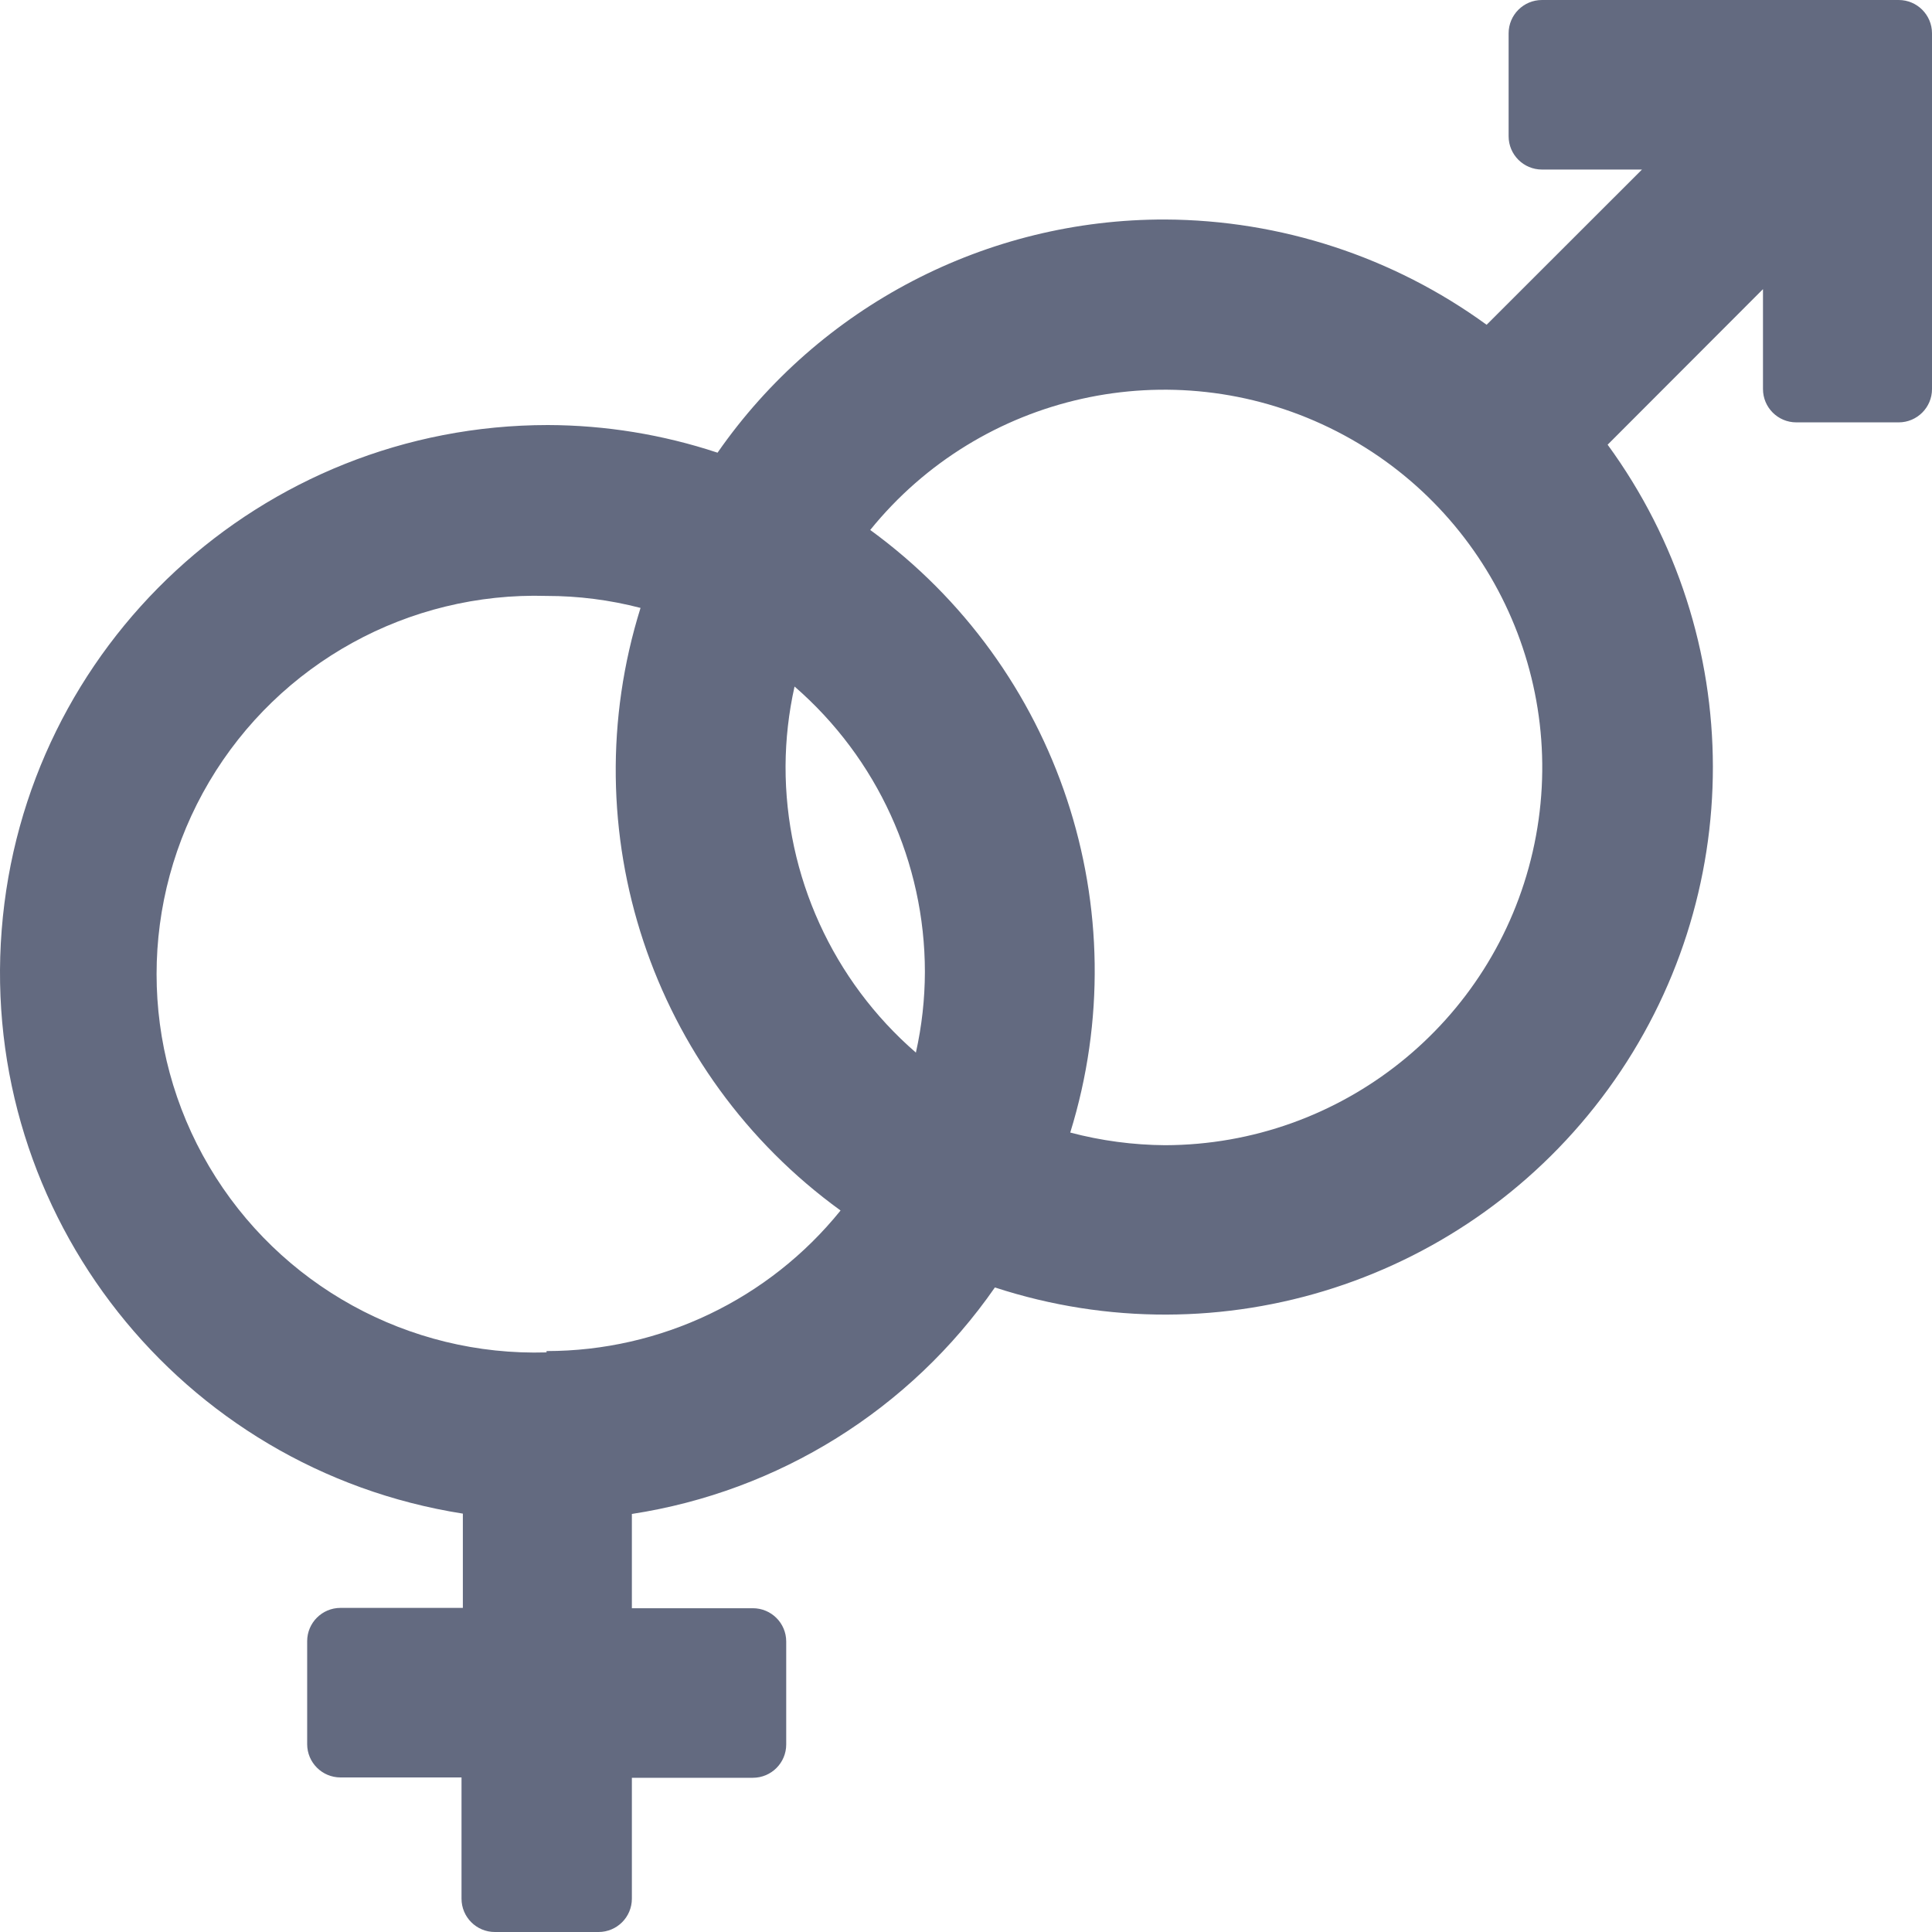
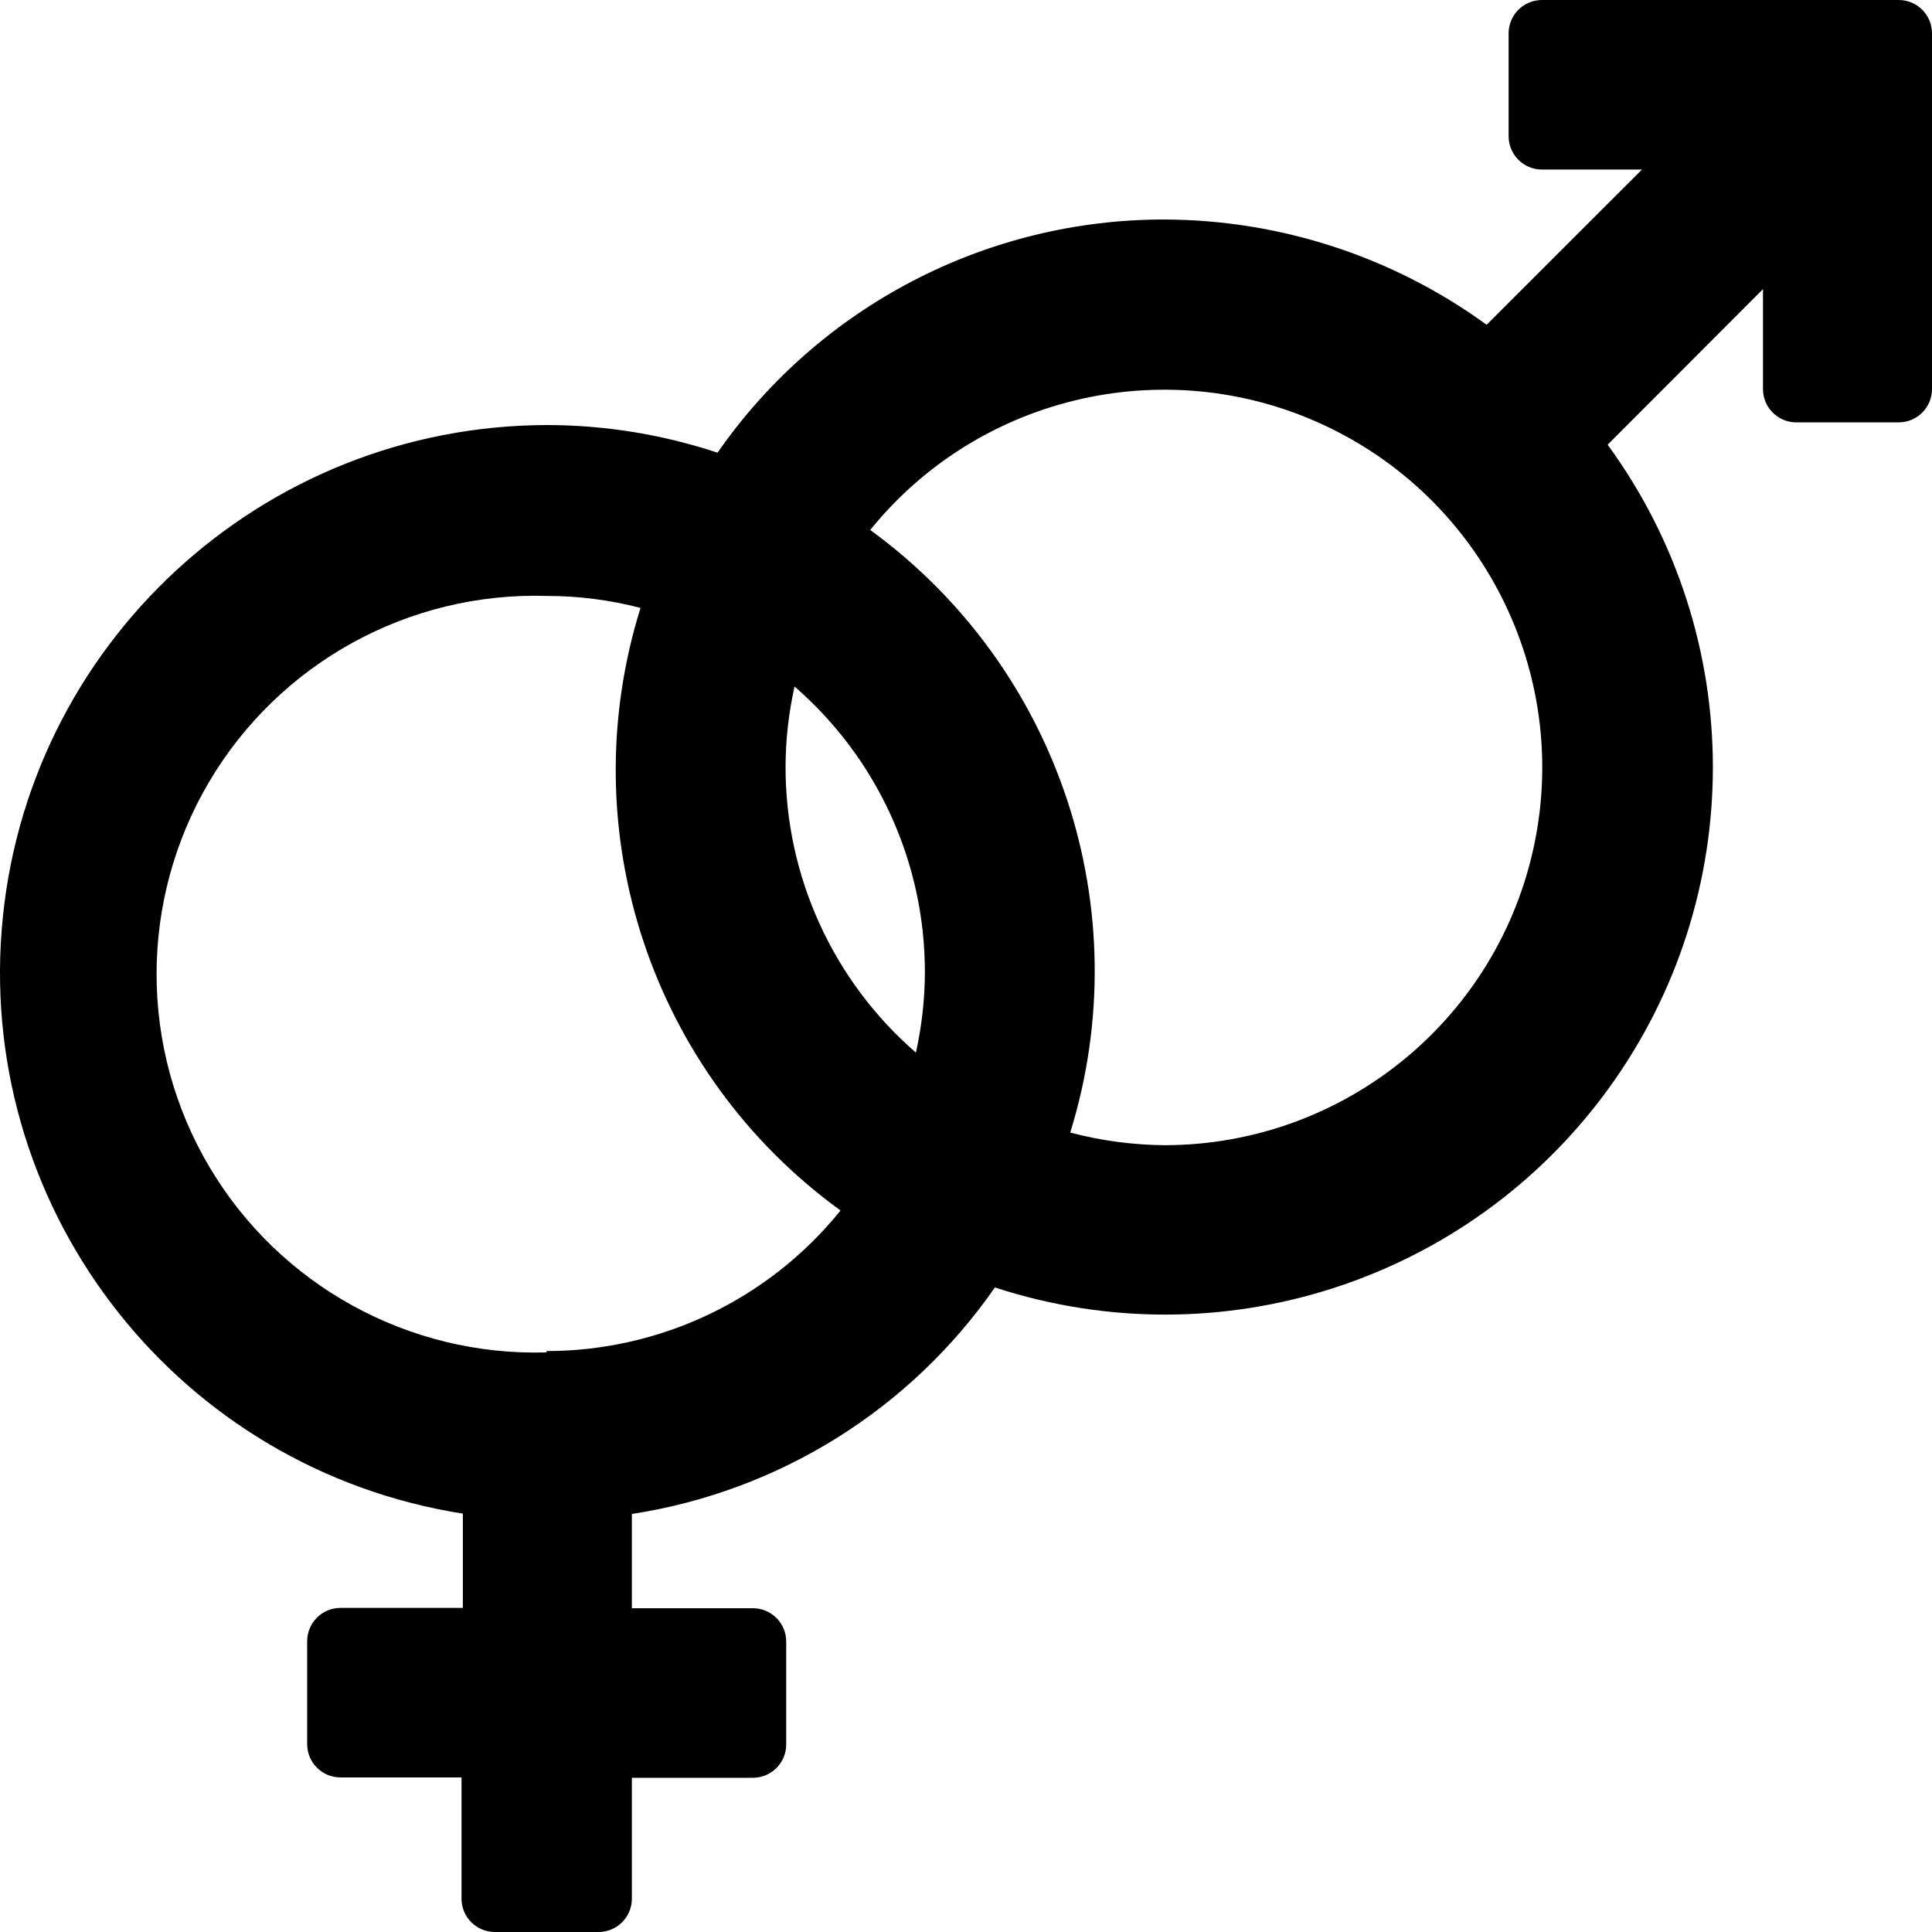
<svg xmlns="http://www.w3.org/2000/svg" width="178" height="178" viewBox="0 0 178 178">
-   <path fill="#636A80" d="M174.929,0 L142.065,0 C140.368,0 138.993,1.374 138.993,3.069 L138.993,12.552 C138.993,14.247 140.368,15.621 142.065,15.621 L151.279,15.621 L136.966,29.922 C128.36,23.665 118.001,20.272 107.358,20.224 C90.911,20.181 75.493,28.211 66.109,41.707 C61.066,40.035 55.789,39.175 50.476,39.16 C24.12,39.17 2.205,59.434 0.155,85.689 C-1.895,111.944 16.608,135.359 42.644,139.454 L42.644,148.139 L31.372,148.139 C29.675,148.139 28.3,149.513 28.3,151.208 L28.3,160.691 C28.3,162.386 29.675,163.76 31.372,163.76 L42.521,163.76 L42.521,174.931 C42.521,176.626 43.896,178 45.592,178 L55.144,178 C56.84,178 58.216,176.626 58.216,174.931 L58.216,163.791 L69.365,163.791 C71.061,163.791 72.436,162.417 72.436,160.722 L72.436,151.239 C72.436,149.544 71.061,148.17 69.365,148.17 L58.216,148.17 L58.216,139.484 C71.758,137.407 83.851,129.862 91.663,118.616 C112.477,125.417 135.305,118.029 148.176,100.327 C161.047,82.624 161.022,58.647 148.115,40.971 L162.428,26.639 L162.428,35.846 C162.428,37.54 163.803,38.914 165.499,38.914 L174.929,38.914 C176.625,38.914 178,37.54 178,35.846 L178,3.069 C178,1.374 176.625,0 174.929,0 Z M84.384,96.979 C76.733,90.343 72.349,80.71 72.375,70.586 C72.387,68.119 72.665,65.66 73.204,63.251 C80.831,69.866 85.212,79.461 85.213,89.552 C85.207,92.051 84.929,94.541 84.384,96.979 L84.384,96.979 Z M50.353,124.6 C37.646,124.977 25.74,118.418 19.275,107.481 C12.81,96.544 12.81,82.96 19.275,72.022 C25.74,61.085 37.646,54.527 50.353,54.904 C53.275,54.902 56.186,55.274 59.014,56.009 C52.591,76.549 60.008,98.893 77.443,111.526 C70.837,119.715 60.878,124.476 50.353,124.477 L50.353,124.6 Z M107.358,105.511 C104.403,105.491 101.462,105.1 98.604,104.345 C104.968,83.805 97.563,61.496 80.176,48.827 C90.367,36.234 107.905,32.329 122.483,39.407 C137.061,46.486 144.826,62.678 141.213,78.466 C137.601,94.254 123.566,105.465 107.358,105.511 L107.358,105.511 Z" />
+   <path fill="currentColor" d="M174.929,0 L142.065,0 C140.368,0 138.993,1.374 138.993,3.069 L138.993,12.552 C138.993,14.247 140.368,15.621 142.065,15.621 L151.279,15.621 L136.966,29.922 C128.36,23.665 118.001,20.272 107.358,20.224 C90.911,20.181 75.493,28.211 66.109,41.707 C61.066,40.035 55.789,39.175 50.476,39.16 C24.12,39.17 2.205,59.434 0.155,85.689 C-1.895,111.944 16.608,135.359 42.644,139.454 L42.644,148.139 L31.372,148.139 C29.675,148.139 28.3,149.513 28.3,151.208 L28.3,160.691 C28.3,162.386 29.675,163.76 31.372,163.76 L42.521,163.76 L42.521,174.931 C42.521,176.626 43.896,178 45.592,178 L55.144,178 C56.84,178 58.216,176.626 58.216,174.931 L58.216,163.791 L69.365,163.791 C71.061,163.791 72.436,162.417 72.436,160.722 L72.436,151.239 C72.436,149.544 71.061,148.17 69.365,148.17 L58.216,148.17 L58.216,139.484 C71.758,137.407 83.851,129.862 91.663,118.616 C112.477,125.417 135.305,118.029 148.176,100.327 C161.047,82.624 161.022,58.647 148.115,40.971 L162.428,26.639 L162.428,35.846 C162.428,37.54 163.803,38.914 165.499,38.914 L174.929,38.914 C176.625,38.914 178,37.54 178,35.846 L178,3.069 C178,1.374 176.625,0 174.929,0 Z M84.384,96.979 C76.733,90.343 72.349,80.71 72.375,70.586 C72.387,68.119 72.665,65.66 73.204,63.251 C80.831,69.866 85.212,79.461 85.213,89.552 C85.207,92.051 84.929,94.541 84.384,96.979 L84.384,96.979 Z M50.353,124.6 C37.646,124.977 25.74,118.418 19.275,107.481 C12.81,96.544 12.81,82.96 19.275,72.022 C25.74,61.085 37.646,54.527 50.353,54.904 C53.275,54.902 56.186,55.274 59.014,56.009 C52.591,76.549 60.008,98.893 77.443,111.526 C70.837,119.715 60.878,124.476 50.353,124.477 L50.353,124.6 Z M107.358,105.511 C104.403,105.491 101.462,105.1 98.604,104.345 C104.968,83.805 97.563,61.496 80.176,48.827 C90.367,36.234 107.905,32.329 122.483,39.407 C137.061,46.486 144.826,62.678 141.213,78.466 C137.601,94.254 123.566,105.465 107.358,105.511 L107.358,105.511 Z" />
</svg>
